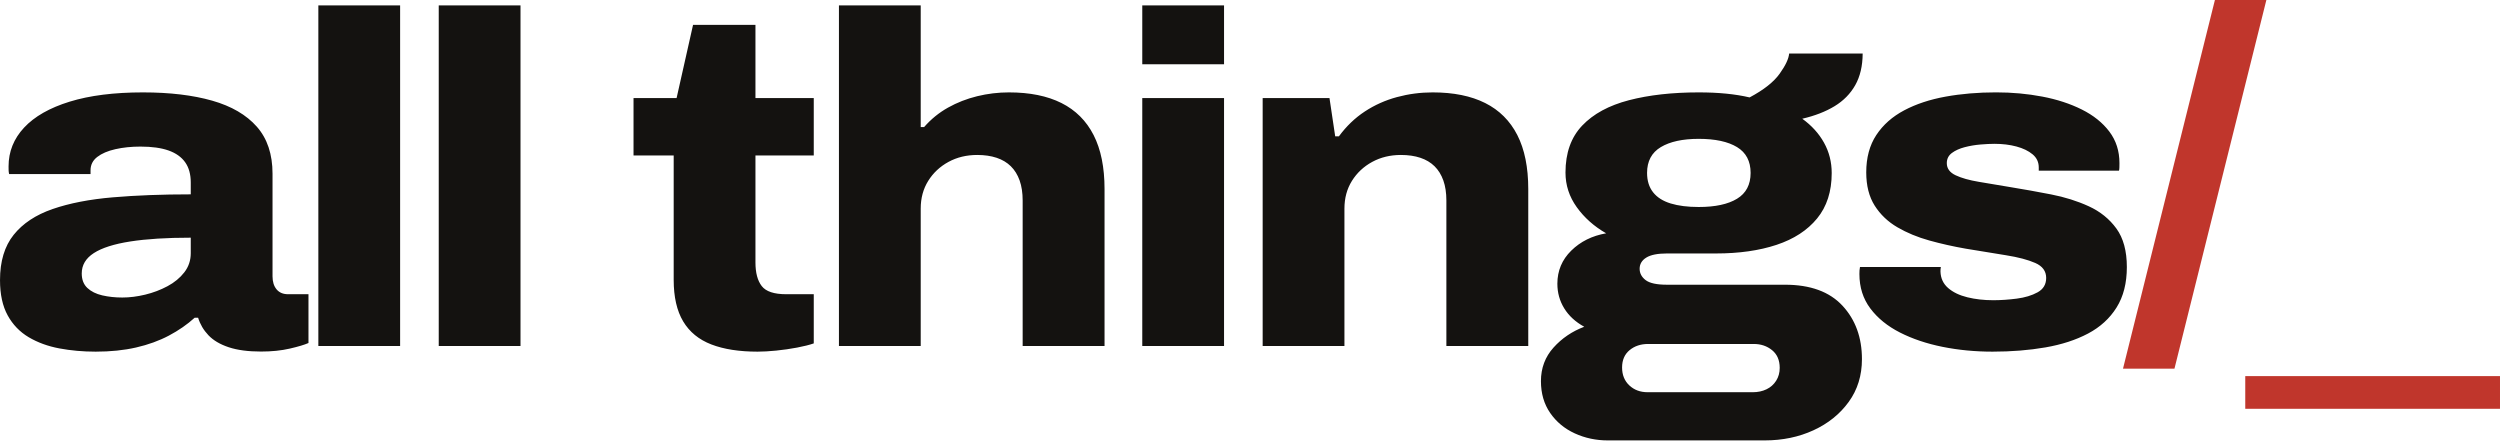
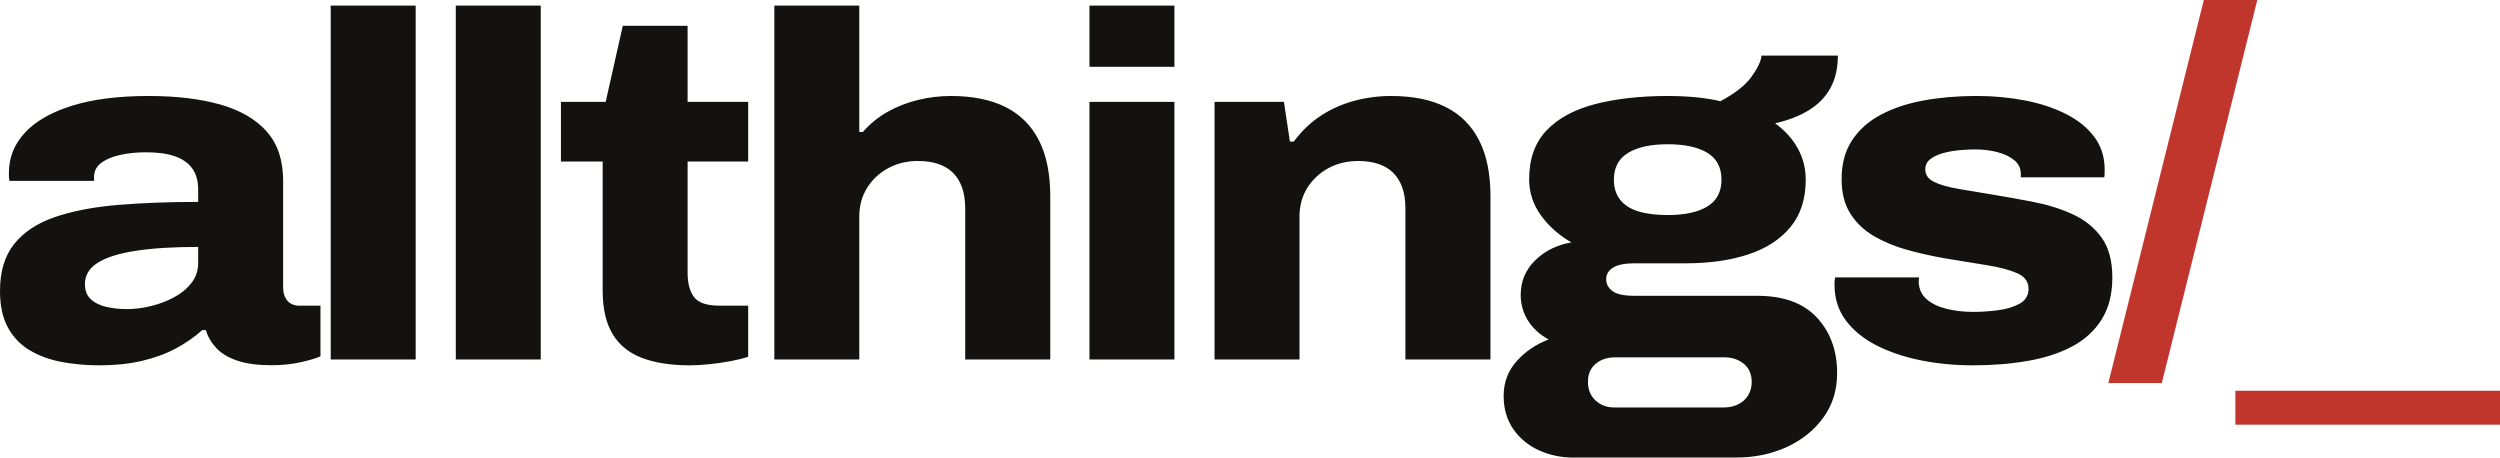
- <svg xmlns="http://www.w3.org/2000/svg" viewBox="0 0 5315.99 936.49" width="893.09" height="157.33" role="img" aria-label="all things/_">
+ <svg xmlns="http://www.w3.org/2000/svg" viewBox="0 0 5116.99 936.49" width="859.65" height="157.33" role="img" aria-label="allthings/_">
  <style>.cursor{animation:blink 1100ms steps(1) infinite}@keyframes blink{50%{opacity:0}}@media (prefers-reduced-motion:reduce){.cursor{animation:none}}</style>
-   <path fill="#141210" d="M203.45 747.76Q163.03 747.76 126.31 740.87Q89.58 733.97 61.06 717.07Q32.54 700.16 16.27 670.57Q0 640.98 0 595.62Q0 535.67 29.03 499.37Q58.06 463.08 111.87 444.49Q165.67 425.9 240.15 419.58Q314.63 413.26 405.61 413.26V388.02Q405.61 361.84 393.72 345.07Q381.82 328.29 358.41 320Q335 311.71 298.6 311.71Q269.67 311.71 245.37 317.21Q221.06 322.7 206.79 333.72Q192.52 344.74 192.52 362.06V370.18H19.4Q18.4 365.95 18.3 362.38Q18.19 358.82 18.19 353.89Q18.19 306.8 51.25 271.33Q84.32 235.85 148.12 216.16Q211.93 196.46 303.97 196.46Q389.46 196.46 451.11 214.02Q512.76 231.58 546.12 269.42Q579.49 307.26 579.49 369.37V587.59Q579.49 604.96 588.09 615.3Q596.69 625.64 612.64 625.64H655.93V729.37Q643.28 735 616.19 741.26Q589.1 747.53 555.07 747.53Q513.87 747.53 486.28 738.36Q458.7 729.19 443.15 712.82Q427.6 696.44 421.24 675.57H414Q390.33 697.1 359.17 713.59Q328.01 730.09 289.34 738.92Q250.68 747.76 203.45 747.76ZM260.05 632.66Q283.47 632.66 308.77 626.53Q334.08 620.39 356.12 608.6Q378.16 596.81 391.88 579.13Q405.61 561.45 405.61 538.34V505.4Q328.64 505.4 276.97 513.47Q225.29 521.53 199.55 538.14Q173.8 554.75 173.8 581.42Q173.8 601.12 185.74 612.32Q197.68 623.52 217.46 628.09Q237.24 632.66 260.05 632.66ZM676.92 735.76V11.46H850.8V735.76H676.92ZM932.92 735.76V11.46H1106.8V735.76H932.92ZM1610.86 747.76Q1552.47 747.76 1512.64 732.44Q1472.82 717.12 1452.67 683.38Q1432.52 649.64 1432.52 595.06V330.58H1347.12V208.46H1438.71L1473.7 52.86H1606.39V208.46H1730.37V330.58H1606.39V558.13Q1606.39 591.01 1619.76 608.33Q1633.14 625.64 1671.83 625.64H1730.37V730.2Q1716.75 734.96 1694.92 739.11Q1673.08 743.26 1650.51 745.51Q1627.95 747.76 1610.86 747.76ZM1783.92 735.76V11.46H1957.8V270.15H1965.06Q1987.08 244.94 2015.9 228.81Q2044.73 212.69 2077.93 204.57Q2111.12 196.46 2145.41 196.46Q2211.91 196.46 2257.03 219.06Q2302.16 241.67 2325.43 287.2Q2348.69 332.74 2348.69 402.01V735.76H2174.58V426.32Q2174.58 401.94 2168.12 383.75Q2161.66 365.57 2149.46 353.55Q2137.27 341.54 2119.27 335.53Q2101.27 329.51 2077.89 329.51Q2043.95 329.51 2016.82 344.29Q1989.7 359.07 1973.75 384.6Q1957.8 410.14 1957.8 443.46V735.76H1783.92ZM2428.92 136.69V11.46H2602.8V136.69H2428.92ZM2428.92 735.76V208.46H2602.8V735.76H2428.92ZM2684.92 735.76V208.46H2827L2839.15 289.84H2847.11Q2870.72 257.7 2902.08 237.09Q2933.44 216.47 2970.44 206.47Q3007.45 196.46 3046.41 196.46Q3112.91 196.46 3158.03 219.06Q3203.16 241.67 3226.43 287.2Q3249.69 332.74 3249.69 402.01V735.76H3075.58V426.32Q3075.58 401.94 3069.12 383.75Q3062.66 365.57 3050.46 353.55Q3038.27 341.54 3020.27 335.53Q3002.27 329.51 2978.89 329.51Q2944.95 329.51 2917.82 344.29Q2890.7 359.07 2874.75 384.6Q2858.8 410.14 2858.8 443.46V735.76H2684.92ZM3418.89 936.49Q3381.2 936.49 3348.61 921.55Q3316.02 906.62 3296.33 878.19Q3276.65 849.75 3276.65 810.43Q3276.65 768.86 3303.37 739.12Q3330.09 709.38 3368.72 694.82Q3340.82 679.49 3326.2 655.76Q3311.58 632.03 3311.58 603.37Q3311.58 562.02 3341.07 532.98Q3370.55 503.95 3415.31 496.1Q3376.9 474.1 3352.87 440.62Q3328.84 407.14 3328.84 366.94Q3328.84 304.34 3364.41 267.01Q3399.97 229.68 3463.91 213.07Q3527.85 196.46 3612.19 196.46Q3643.75 196.46 3670.62 199.12Q3697.49 201.78 3720.37 207.15Q3765.46 183.11 3784.28 156.71Q3803.11 130.3 3804.44 113.84H3960.79Q3960.57 153.41 3945.06 180.95Q3929.56 208.49 3900.97 225.83Q3872.39 243.17 3832.34 252.47Q3862.21 274.04 3878.57 303.43Q3894.94 332.83 3894.94 367.96Q3894.94 426.66 3863.9 464.51Q3832.86 502.36 3777.58 520.66Q3722.3 538.96 3648.87 538.96H3544.57Q3514.75 538.96 3500.64 547.74Q3486.52 556.53 3486.52 571.56Q3486.52 585.87 3499.31 595.66Q3512.1 605.44 3544.72 605.44H3795.8Q3876.46 605.44 3917.84 650.04Q3959.23 694.63 3959.23 763.78Q3959.23 815.85 3931.1 854.62Q3902.98 893.4 3856.14 914.94Q3809.3 936.49 3752.33 936.49H3418.89ZM3503.46 834.01H3727.21Q3743.38 834.01 3756.3 827.79Q3769.23 821.56 3776.8 809.61Q3784.38 797.66 3784.38 782.22Q3784.38 757.85 3768.2 744.64Q3752.03 731.42 3729.11 731.42H3504.56Q3480.99 731.42 3465.09 744.61Q3449.2 757.8 3449.2 781.46Q3449.2 805.12 3464.65 819.57Q3480.09 834.01 3503.46 834.01ZM3612.13 440.16Q3664.77 440.16 3693.63 422.62Q3722.5 405.08 3722.5 367.7Q3722.5 330.31 3693.63 312.78Q3664.77 295.25 3612.13 295.25Q3560.88 295.25 3531.6 312.78Q3502.32 330.31 3502.32 367.7Q3502.32 392.63 3515.15 408.91Q3527.98 425.18 3552.56 432.67Q3577.13 440.16 3612.13 440.16ZM4236.91 747.76Q4181.45 747.76 4130.68 737.55Q4079.92 727.34 4040.08 707.07Q4000.25 686.8 3977.05 655.86Q3953.85 624.91 3953.85 582.66Q3953.85 578.75 3954.07 575.02Q3954.3 571.29 3955.06 567.76H4126.99Q4126.45 570.35 4126.34 572.98Q4126.23 575.61 4126.23 577.61Q4127.01 599.02 4142.55 612.49Q4158.09 625.95 4183.46 632.17Q4208.82 638.39 4238.31 638.39Q4262.21 638.39 4288.38 635.01Q4314.55 631.63 4332.77 621.57Q4350.99 611.52 4350.99 590.97Q4350.99 569.34 4327.69 559.14Q4304.39 548.93 4265.6 542.77Q4226.82 536.62 4179.84 528.75Q4140.07 521.82 4102.46 511.37Q4064.85 500.92 4034.62 483.28Q4004.38 465.64 3986.38 437.31Q3968.38 408.99 3968.38 366.51Q3968.38 319.57 3989.81 287.11Q4011.24 254.65 4049.08 234.61Q4086.93 214.56 4137.01 205.49Q4187.08 196.41 4244.37 196.41Q4295.56 196.41 4342.51 205.36Q4389.47 214.3 4426.58 232.78Q4463.69 251.26 4485.25 279.73Q4506.81 308.2 4506.81 346.79Q4506.81 350.96 4506.69 355.84Q4506.57 360.71 4505.81 362.91H4335.21V356.03Q4335.21 339.06 4322.05 328.11Q4308.88 317.15 4287.65 311.49Q4266.42 305.83 4241.1 305.83Q4228.72 305.83 4211.35 307.27Q4193.97 308.71 4177.64 312.99Q4161.31 317.27 4150.5 325.29Q4139.69 333.32 4139.69 346.94Q4139.69 363.83 4158.37 372.67Q4177.05 381.51 4207.92 386.67Q4238.8 391.82 4275.26 397.95Q4317.72 404.88 4361.41 413.4Q4405.09 421.92 4441.6 438.65Q4478.1 455.38 4500.31 485.98Q4522.53 516.58 4522.53 567.9Q4522.53 618.91 4500.71 653.8Q4478.89 688.69 4440.07 709.23Q4401.24 729.76 4349.18 738.76Q4297.12 747.76 4236.91 747.76Z" />
-   <path fill="#C0362C" d="M4514.33 784 4709.79 0H4819.21L4623.74 784H4514.33Z" />
-   <path class="cursor" fill="#C0362C" d="M4774.33 869.26V799.76H5315.99V869.26H4774.33Z" />
+   <path fill="#141210" d="M203.45 747.76Q163.03 747.76 126.31 740.87Q89.58 733.97 61.06 717.07Q32.54 700.16 16.27 670.57Q0 640.98 0 595.62Q0 535.67 29.03 499.37Q58.06 463.08 111.87 444.49Q165.67 425.9 240.15 419.58Q314.63 413.26 405.61 413.26V388.02Q405.61 361.84 393.72 345.07Q381.82 328.29 358.41 320Q335 311.71 298.6 311.71Q269.67 311.71 245.37 317.21Q221.06 322.7 206.79 333.72Q192.52 344.74 192.52 362.06V370.18H19.4Q18.4 365.95 18.3 362.38Q18.19 358.82 18.19 353.89Q18.19 306.8 51.25 271.33Q84.32 235.85 148.12 216.16Q211.93 196.46 303.97 196.46Q389.46 196.46 451.11 214.02Q512.76 231.58 546.12 269.42Q579.49 307.26 579.49 369.37V587.59Q579.49 604.96 588.09 615.3Q596.69 625.64 612.64 625.64H655.93V729.37Q643.28 735 616.19 741.26Q589.1 747.53 555.07 747.53Q513.87 747.53 486.28 738.36Q458.7 729.19 443.15 712.82Q427.6 696.44 421.24 675.57H414Q390.33 697.1 359.17 713.59Q328.01 730.09 289.34 738.92Q250.68 747.76 203.45 747.76ZM260.05 632.66Q283.47 632.66 308.77 626.53Q334.08 620.39 356.12 608.6Q378.16 596.81 391.88 579.13Q405.61 561.45 405.61 538.34V505.4Q328.64 505.4 276.97 513.47Q225.29 521.53 199.55 538.14Q173.8 554.75 173.8 581.42Q173.8 601.12 185.74 612.32Q197.68 623.52 217.46 628.09Q237.24 632.66 260.05 632.66ZM676.92 735.76V11.46H850.8V735.76H676.92ZM932.92 735.76V11.46H1106.8V735.76H932.92ZM1411.86 747.76Q1353.47 747.76 1313.64 732.44Q1273.82 717.12 1253.67 683.38Q1233.52 649.64 1233.52 595.06V330.58H1148.12V208.46H1239.71L1274.7 52.86H1407.39V208.46H1531.37V330.58H1407.39V558.13Q1407.39 591.01 1420.76 608.33Q1434.14 625.64 1472.83 625.64H1531.37V730.2Q1517.75 734.96 1495.92 739.11Q1474.08 743.26 1451.51 745.51Q1428.95 747.76 1411.86 747.76ZM1584.92 735.76V11.46H1758.8V270.15H1766.06Q1788.08 244.94 1816.9 228.81Q1845.73 212.69 1878.93 204.57Q1912.12 196.46 1946.41 196.46Q2012.91 196.46 2058.03 219.06Q2103.16 241.67 2126.43 287.2Q2149.69 332.74 2149.69 402.01V735.76H1975.58V426.32Q1975.58 401.94 1969.12 383.75Q1962.66 365.57 1950.46 353.55Q1938.27 341.54 1920.27 335.53Q1902.27 329.51 1878.89 329.51Q1844.95 329.51 1817.82 344.29Q1790.7 359.07 1774.75 384.6Q1758.8 410.14 1758.8 443.46V735.76H1584.92ZM2229.92 136.69V11.46H2403.8V136.69H2229.92ZM2229.92 735.76V208.46H2403.8V735.76H2229.92ZM2485.92 735.76V208.46H2628L2640.15 289.84H2648.11Q2671.72 257.7 2703.08 237.09Q2734.44 216.47 2771.44 206.47Q2808.45 196.46 2847.41 196.46Q2913.91 196.46 2959.03 219.06Q3004.16 241.67 3027.43 287.2Q3050.69 332.74 3050.69 402.01V735.76H2876.58V426.32Q2876.58 401.94 2870.12 383.75Q2863.66 365.57 2851.46 353.55Q2839.27 341.54 2821.27 335.53Q2803.27 329.51 2779.89 329.51Q2745.95 329.51 2718.82 344.29Q2691.7 359.07 2675.75 384.6Q2659.8 410.14 2659.8 443.46V735.76H2485.92ZM3219.89 936.49Q3182.2 936.49 3149.61 921.55Q3117.02 906.62 3097.33 878.19Q3077.65 849.75 3077.65 810.43Q3077.65 768.86 3104.37 739.12Q3131.09 709.38 3169.72 694.82Q3141.82 679.49 3127.2 655.76Q3112.58 632.03 3112.58 603.37Q3112.58 562.02 3142.07 532.98Q3171.55 503.95 3216.31 496.1Q3177.9 474.1 3153.87 440.62Q3129.84 407.14 3129.84 366.94Q3129.84 304.34 3165.41 267.01Q3200.97 229.68 3264.91 213.07Q3328.85 196.46 3413.19 196.46Q3444.75 196.46 3471.62 199.12Q3498.49 201.78 3521.37 207.15Q3566.46 183.11 3585.28 156.71Q3604.11 130.3 3605.44 113.84H3761.79Q3761.57 153.41 3746.06 180.95Q3730.56 208.49 3701.97 225.83Q3673.39 243.17 3633.34 252.47Q3663.21 274.04 3679.57 303.43Q3695.94 332.83 3695.94 367.96Q3695.94 426.66 3664.9 464.51Q3633.86 502.36 3578.58 520.66Q3523.3 538.96 3449.87 538.96H3345.57Q3315.75 538.96 3301.64 547.74Q3287.52 556.53 3287.52 571.56Q3287.52 585.87 3300.31 595.66Q3313.1 605.44 3345.72 605.44H3596.8Q3677.46 605.44 3718.84 650.04Q3760.23 694.63 3760.23 763.78Q3760.23 815.85 3732.1 854.62Q3703.98 893.4 3657.14 914.94Q3610.3 936.49 3553.33 936.49H3219.89ZM3304.46 834.01H3528.21Q3544.38 834.01 3557.3 827.79Q3570.23 821.56 3577.8 809.61Q3585.38 797.66 3585.38 782.22Q3585.38 757.85 3569.2 744.64Q3553.03 731.42 3530.11 731.42H3305.56Q3281.99 731.42 3266.09 744.61Q3250.2 757.8 3250.2 781.46Q3250.2 805.12 3265.65 819.57Q3281.09 834.01 3304.46 834.01ZM3413.13 440.16Q3465.77 440.16 3494.63 422.62Q3523.5 405.08 3523.5 367.7Q3523.5 330.31 3494.63 312.78Q3465.77 295.25 3413.13 295.25Q3361.88 295.25 3332.6 312.78Q3303.32 330.31 3303.32 367.7Q3303.32 392.63 3316.15 408.91Q3328.98 425.18 3353.56 432.67Q3378.13 440.16 3413.13 440.16ZM4037.91 747.76Q3982.45 747.76 3931.68 737.55Q3880.92 727.34 3841.08 707.07Q3801.25 686.8 3778.05 655.86Q3754.85 624.91 3754.85 582.66Q3754.85 578.75 3755.07 575.02Q3755.3 571.29 3756.06 567.76H3927.99Q3927.45 570.35 3927.34 572.98Q3927.23 575.61 3927.23 577.61Q3928.01 599.02 3943.55 612.49Q3959.09 625.95 3984.46 632.17Q4009.82 638.39 4039.31 638.39Q4063.21 638.39 4089.38 635.01Q4115.55 631.63 4133.77 621.57Q4151.99 611.52 4151.99 590.97Q4151.99 569.34 4128.69 559.14Q4105.39 548.93 4066.6 542.77Q4027.82 536.62 3980.84 528.75Q3941.07 521.82 3903.46 511.37Q3865.85 500.92 3835.62 483.28Q3805.38 465.64 3787.38 437.31Q3769.38 408.99 3769.38 366.51Q3769.38 319.57 3790.81 287.11Q3812.24 254.65 3850.08 234.61Q3887.93 214.56 3938.01 205.49Q3988.08 196.41 4045.37 196.41Q4096.56 196.41 4143.51 205.36Q4190.47 214.3 4227.58 232.78Q4264.69 251.26 4286.25 279.73Q4307.81 308.2 4307.81 346.79Q4307.81 350.96 4307.69 355.84Q4307.57 360.71 4306.81 362.91H4136.21V356.03Q4136.21 339.06 4123.05 328.11Q4109.88 317.15 4088.65 311.49Q4067.42 305.83 4042.1 305.83Q4029.72 305.83 4012.35 307.27Q3994.97 308.71 3978.64 312.99Q3962.31 317.27 3951.5 325.29Q3940.69 333.32 3940.69 346.94Q3940.69 363.83 3959.37 372.67Q3978.05 381.51 4008.92 386.67Q4039.8 391.82 4076.26 397.95Q4118.72 404.88 4162.41 413.4Q4206.09 421.92 4242.6 438.65Q4279.1 455.38 4301.31 485.98Q4323.53 516.58 4323.53 567.9Q4323.53 618.91 4301.71 653.8Q4279.89 688.69 4241.07 709.23Q4202.24 729.76 4150.18 738.76Q4098.12 747.76 4037.91 747.76Z" />
+   <path fill="#C0362C" d="M4315.33 784 4510.79 0H4620.21L4424.74 784H4315.33Z" />
+   <path class="cursor" fill="#C0362C" d="M4575.33 869.26V799.76H5116.99V869.26H4575.33Z" />
</svg>
